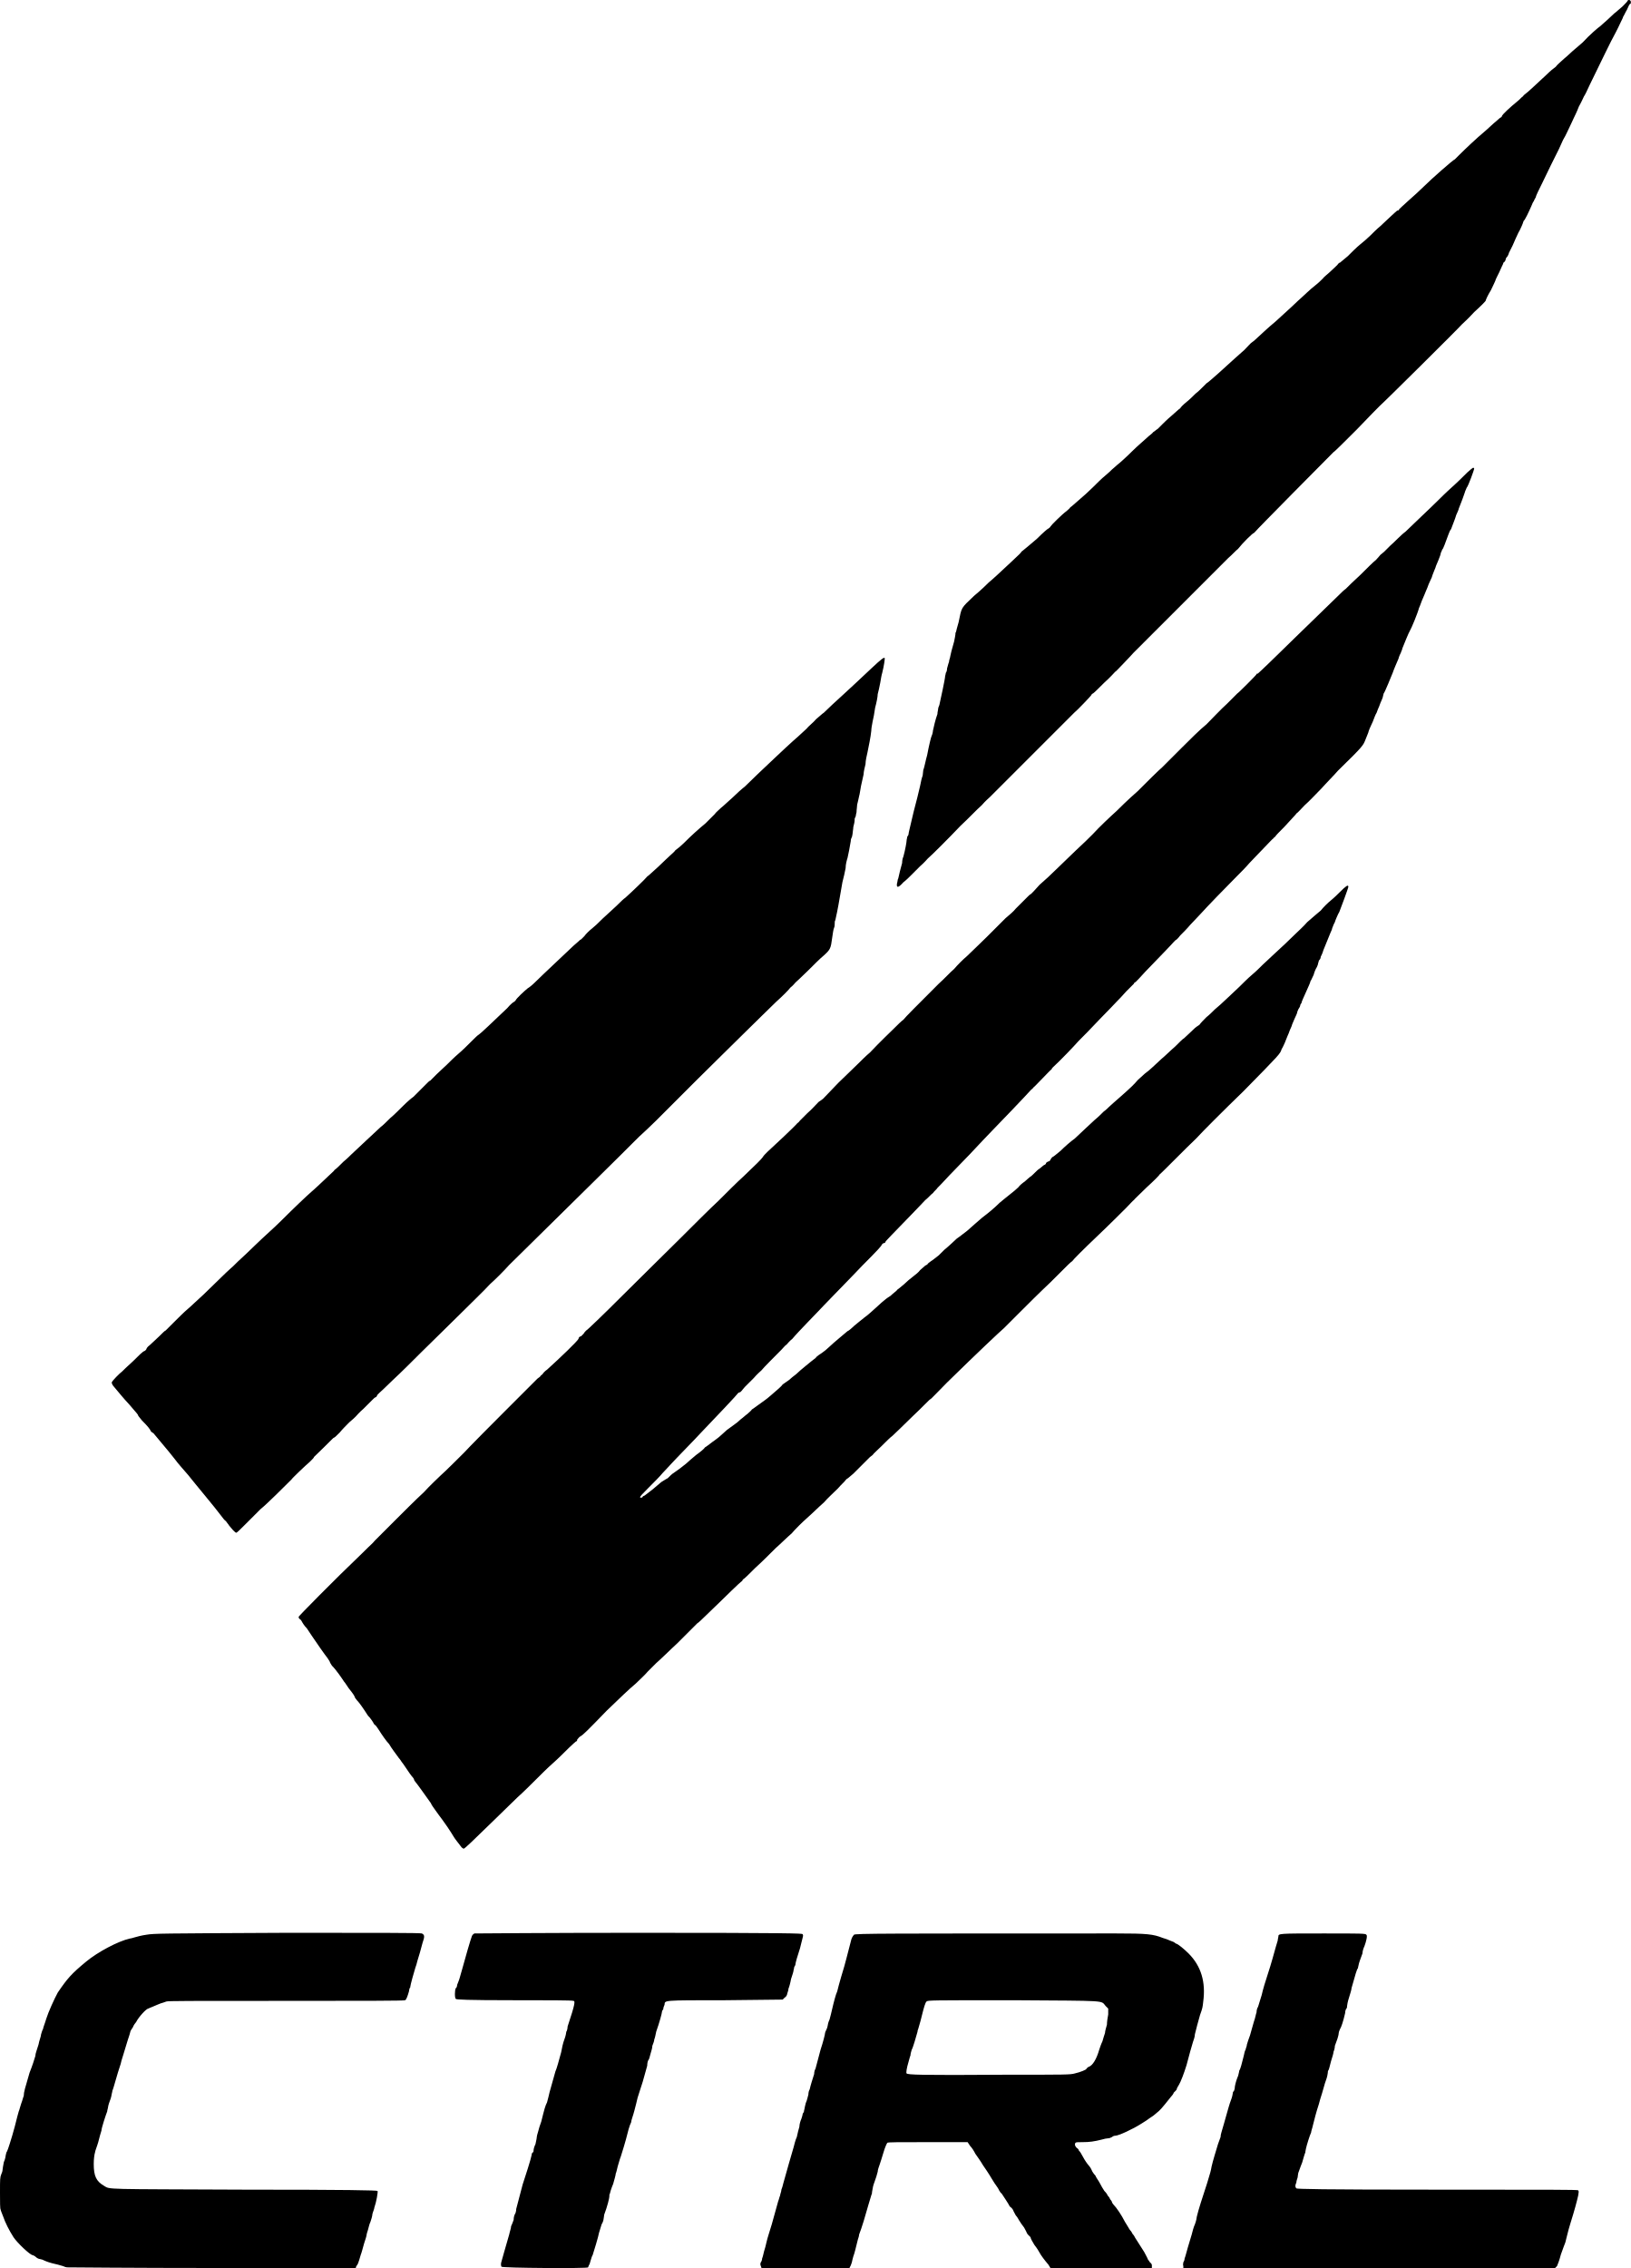
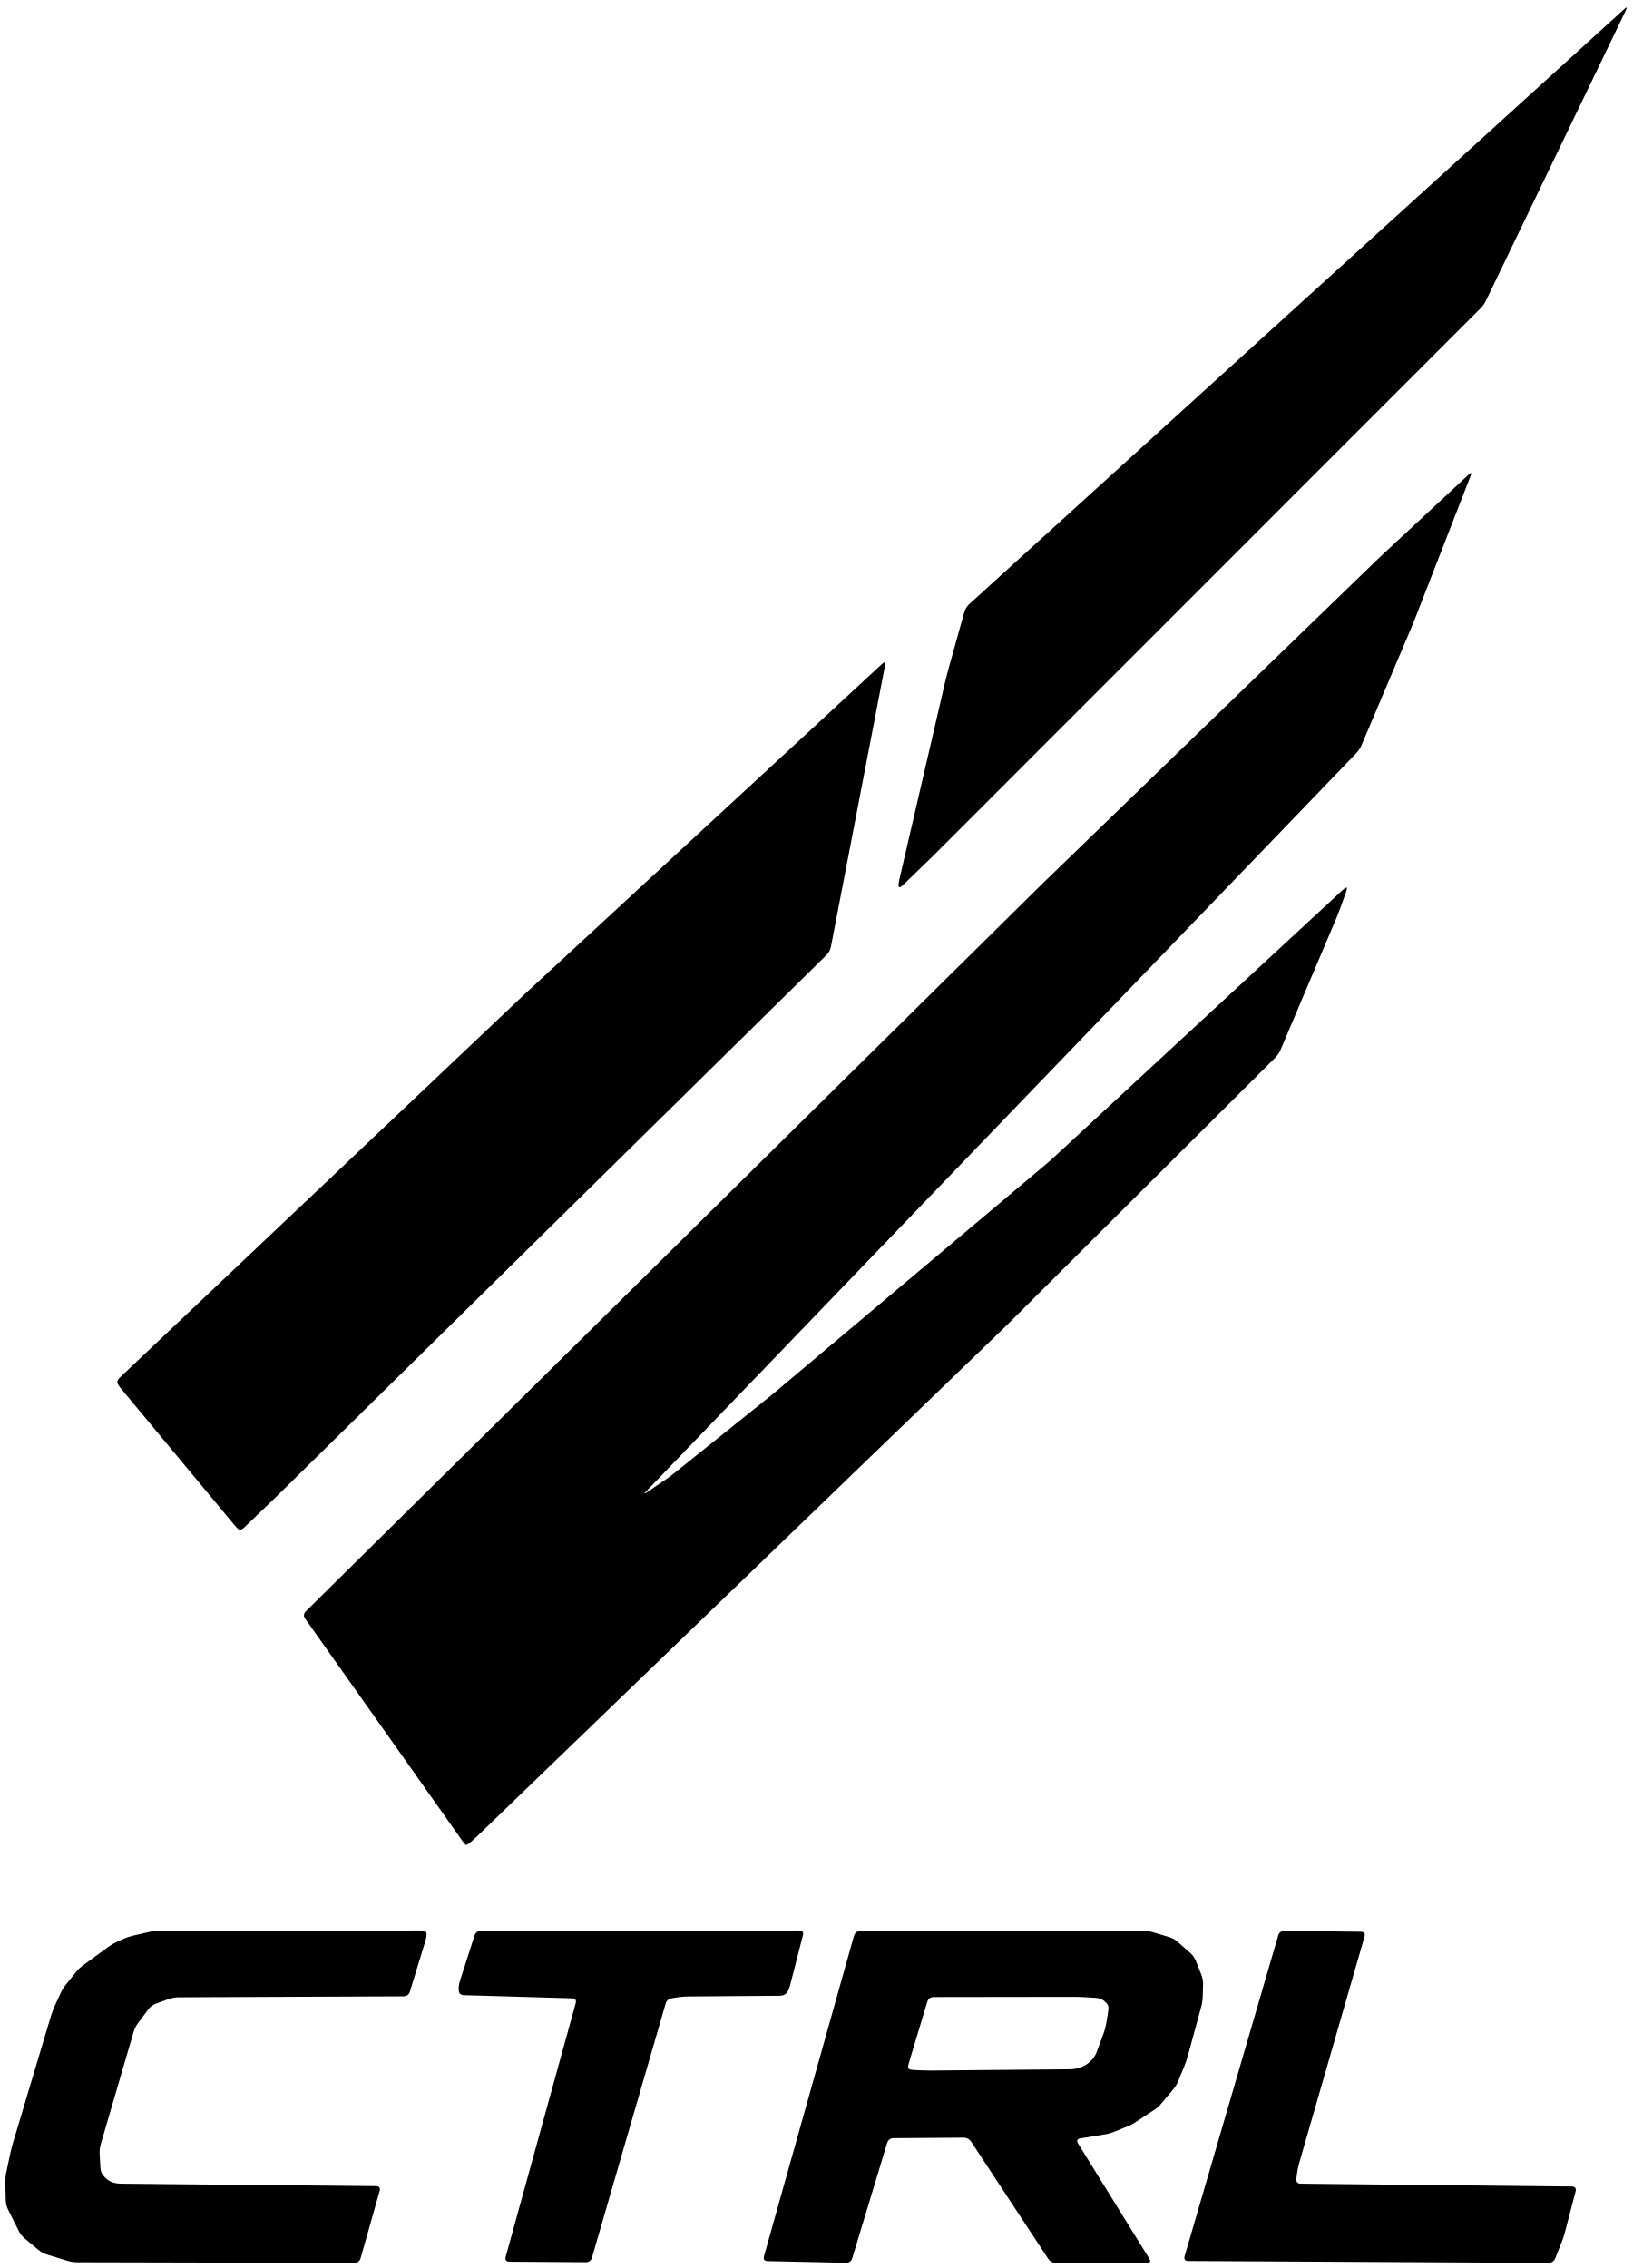
- <svg xmlns="http://www.w3.org/2000/svg" viewBox="0 0 2540 3532">
-   <path fill="currentColor" fill-rule="evenodd" d="M105 3531C103 3531 100 3530 98 3529C97 3529 92 3527 87 3526C78 3524 72 3522 66 3519C65 3519 63 3518 62 3518C61 3518 58 3517 56 3515C54 3513 51 3512 51 3512C47 3512 27 3493 21 3484C14 3473 8 3461 5 3452C3 3447 1 3442 1 3441C0 3440 0 3428 0 3415C0 3393 0 3391 2 3386C3 3384 4 3381 4 3379C4 3378 5 3372 6 3367C8 3363 9 3357 9 3356C9 3355 10 3353 10 3352C11 3351 13 3346 19 3326C21 3319 25 3305 27 3296C28 3293 29 3288 30 3286C30 3285 32 3280 33 3276C35 3271 36 3266 37 3264C37 3258 39 3252 46 3228C50 3218 54 3206 55 3202C55 3198 58 3191 60 3184C61 3178 64 3171 64 3168C65 3165 66 3161 67 3160C67 3158 70 3151 72 3144C75 3134 85 3112 90 3103C105 3081 111 3074 134 3055C152 3040 184 3023 202 3019C203 3019 207 3018 210 3017C213 3016 221 3014 228 3013C241 3011 245 3011 448 3010C583 3010 655 3010 657 3011C661 3013 662 3015 658 3026C655 3037 653 3045 650 3054C649 3058 648 3062 647 3064C645 3070 639 3092 639 3094C639 3095 639 3096 638 3096C638 3097 637 3099 637 3101C635 3108 633 3114 631 3115C630 3116 562 3116 446 3116C292 3116 262 3116 259 3117C257 3118 253 3119 250 3120C248 3121 242 3123 238 3125C235 3126 231 3128 231 3128C228 3128 216 3141 212 3149C211 3150 208 3154 207 3157C205 3160 203 3163 203 3164C203 3165 201 3171 199 3177C197 3183 194 3194 192 3200C190 3206 188 3213 188 3214C187 3218 186 3219 180 3240C178 3247 176 3254 175 3256C175 3258 174 3260 174 3261C174 3262 173 3267 171 3272C169 3277 168 3282 168 3283C168 3284 167 3286 167 3288C165 3293 158 3314 158 3318C157 3321 155 3328 153 3336C151 3343 148 3350 148 3352C147 3355 146 3362 146 3370C146 3389 150 3397 162 3404C172 3410 159 3409 382 3410C542 3410 587 3411 588 3412C589 3413 586 3430 583 3438C583 3440 581 3444 580 3448C580 3451 578 3457 577 3460C575 3464 574 3470 573 3473C572 3476 571 3479 571 3480C571 3482 569 3488 567 3494C565 3501 563 3509 562 3511C558 3525 557 3527 555 3529L554 3532L331 3532C209 3532 107 3531 105 3531ZM781 3530C780 3528 780 3525 781 3522C782 3519 787 3500 793 3480C794 3475 796 3470 796 3467C797 3465 799 3460 800 3457C800 3453 801 3450 802 3448C803 3447 804 3443 804 3440C806 3432 812 3410 814 3402C818 3390 827 3362 828 3356C828 3354 829 3352 830 3352C831 3351 831 3350 831 3349C831 3347 832 3343 834 3339C835 3334 836 3330 836 3328C836 3327 837 3323 838 3320C839 3316 841 3309 843 3304C848 3284 849 3280 852 3274C853 3270 855 3263 856 3258C858 3251 861 3240 865 3226C867 3222 871 3207 874 3196C875 3190 877 3181 879 3176C881 3171 882 3165 882 3164C883 3163 884 3159 884 3156C896 3120 896 3116 893 3116C892 3115 850 3115 801 3115C726 3115 711 3114 710 3113C708 3112 708 3099 710 3096C711 3096 712 3093 712 3091C713 3088 715 3084 716 3080C717 3077 719 3070 720 3066C724 3051 733 3020 735 3015C736 3013 737 3012 739 3011C740 3011 855 3010 995 3010C1234 3010 1248 3011 1250 3012C1251 3014 1251 3014 1250 3018C1249 3021 1248 3027 1246 3034C1244 3040 1242 3047 1241 3050C1240 3054 1239 3057 1239 3058C1239 3060 1238 3062 1237 3063C1237 3065 1236 3067 1236 3068C1236 3070 1234 3076 1232 3082C1231 3088 1229 3095 1228 3097C1228 3099 1227 3102 1226 3105C1226 3107 1224 3110 1222 3111L1219 3114L1129 3115C1030 3115 1036 3115 1035 3122C1034 3124 1033 3127 1033 3129C1032 3130 1031 3132 1031 3133C1031 3135 1027 3150 1022 3164C1021 3169 1020 3174 1019 3176C1019 3179 1017 3183 1016 3186C1016 3190 1014 3195 1013 3199C1012 3203 1011 3207 1010 3208C1009 3209 1008 3213 1008 3217C1007 3220 1004 3232 1001 3242C998 3252 994 3263 993 3267C992 3271 990 3280 988 3287C986 3295 983 3302 983 3305C982 3307 980 3312 979 3316C977 3324 974 3336 967 3358C965 3363 963 3371 962 3374C961 3378 960 3383 959 3385C959 3387 957 3394 955 3401C952 3408 950 3415 950 3416C949 3417 949 3419 949 3421C949 3423 946 3436 941 3449C941 3451 940 3455 940 3456C940 3457 939 3461 937 3464C936 3468 934 3473 933 3477C932 3483 925 3506 923 3512C922 3513 921 3517 920 3520C919 3524 918 3527 917 3528C917 3529 916 3530 916 3531C916 3533 781 3532 781 3530ZM1185 3529C1184 3527 1184 3525 1185 3523C1186 3522 1187 3519 1187 3517C1188 3515 1189 3510 1190 3506C1191 3503 1193 3496 1194 3491C1195 3486 1199 3474 1202 3464C1207 3446 1209 3439 1212 3428C1213 3426 1214 3421 1215 3419C1215 3417 1217 3413 1217 3410C1218 3408 1219 3404 1220 3400C1224 3386 1234 3350 1236 3344C1237 3340 1239 3332 1241 3328C1242 3323 1244 3315 1245 3312C1245 3308 1247 3302 1248 3300C1249 3297 1250 3294 1250 3293C1250 3292 1251 3290 1252 3289C1252 3287 1253 3285 1253 3284C1253 3283 1254 3279 1255 3275C1257 3271 1258 3265 1259 3262C1259 3259 1260 3255 1261 3254C1262 3249 1266 3236 1268 3230C1268 3227 1269 3223 1270 3222C1271 3219 1272 3214 1278 3192C1282 3180 1285 3168 1285 3166C1285 3165 1286 3163 1287 3161C1288 3159 1289 3156 1289 3155C1289 3154 1290 3149 1292 3145C1293 3141 1295 3134 1296 3129C1297 3124 1299 3117 1300 3113C1301 3109 1303 3103 1304 3101C1306 3092 1314 3065 1315 3062C1316 3058 1320 3044 1326 3020C1327 3017 1329 3014 1330 3013C1332 3011 1378 3011 1739 3011C1786 3011 1796 3012 1811 3018C1815 3019 1820 3021 1822 3022C1824 3023 1828 3024 1829 3025C1830 3026 1832 3027 1832 3027C1834 3027 1844 3035 1851 3042C1871 3062 1878 3087 1874 3117C1873 3126 1873 3127 1869 3138C1866 3148 1863 3160 1861 3168C1861 3172 1859 3177 1858 3180C1856 3186 1852 3201 1848 3216C1844 3229 1839 3242 1836 3247C1835 3248 1834 3251 1833 3252C1833 3254 1832 3255 1831 3256C1830 3257 1829 3258 1828 3259C1828 3260 1826 3263 1824 3265C1809 3284 1806 3287 1802 3290C1800 3292 1797 3294 1796 3295C1794 3296 1792 3298 1790 3299C1789 3300 1783 3304 1778 3307C1764 3316 1742 3326 1737 3326C1735 3326 1733 3327 1732 3328C1730 3329 1728 3330 1726 3330C1724 3330 1719 3331 1716 3332C1704 3335 1697 3336 1686 3336C1679 3336 1676 3336 1675 3337C1673 3340 1675 3343 1677 3345C1679 3346 1680 3348 1680 3348C1680 3349 1681 3350 1682 3351C1683 3352 1686 3358 1689 3363C1692 3368 1696 3373 1697 3374C1698 3375 1699 3377 1700 3379C1701 3382 1704 3386 1706 3388C1707 3391 1711 3396 1713 3400C1715 3404 1718 3409 1720 3412C1723 3415 1725 3418 1725 3419C1726 3420 1728 3422 1729 3425C1731 3427 1732 3429 1732 3430C1732 3430 1733 3432 1734 3433C1739 3438 1747 3450 1752 3460C1756 3466 1759 3472 1760 3473C1762 3475 1763 3477 1764 3479C1766 3481 1767 3483 1768 3485C1769 3487 1774 3494 1782 3507C1784 3511 1787 3516 1788 3519C1790 3521 1791 3524 1792 3524C1793 3525 1794 3526 1794 3528L1794 3532L1715 3532L1636 3532L1633 3527C1627 3520 1621 3512 1619 3508C1618 3506 1615 3501 1611 3496C1608 3491 1605 3486 1605 3484C1604 3483 1602 3481 1601 3480C1600 3479 1599 3477 1599 3477C1599 3476 1597 3473 1595 3469C1592 3465 1589 3461 1588 3459C1587 3458 1585 3453 1582 3450C1580 3446 1578 3443 1578 3442C1578 3442 1577 3440 1575 3438C1573 3437 1572 3435 1572 3435C1572 3434 1562 3419 1560 3416C1558 3415 1557 3412 1556 3411C1556 3410 1552 3404 1549 3400C1546 3395 1542 3389 1541 3387C1540 3385 1535 3378 1531 3372C1527 3365 1521 3357 1519 3354C1517 3350 1514 3345 1511 3342L1507 3336L1445 3336C1399 3336 1383 3336 1382 3337C1381 3338 1378 3345 1376 3352C1374 3359 1371 3368 1370 3371C1369 3374 1367 3379 1367 3382C1366 3386 1364 3393 1362 3398C1360 3403 1359 3408 1359 3409C1359 3410 1358 3413 1358 3416C1357 3418 1355 3426 1353 3432C1348 3450 1342 3470 1338 3480C1338 3482 1337 3485 1336 3488C1333 3500 1331 3509 1329 3514C1328 3518 1327 3521 1327 3522C1327 3523 1326 3525 1325 3528L1323 3532L1254 3532L1186 3532L1185 3529ZM1843 3529C1842 3527 1843 3525 1843 3523C1844 3522 1845 3519 1845 3517C1846 3515 1848 3507 1850 3500C1852 3493 1855 3483 1856 3480C1857 3476 1859 3468 1861 3464C1863 3459 1864 3453 1864 3452C1866 3443 1873 3421 1880 3400C1885 3384 1886 3380 1887 3374C1889 3365 1894 3349 1897 3339C1898 3336 1900 3331 1901 3328C1901 3324 1903 3319 1904 3315C1905 3311 1908 3302 1910 3294C1912 3287 1915 3276 1917 3271C1919 3266 1920 3261 1920 3260C1920 3258 1921 3257 1922 3256C1922 3255 1923 3254 1923 3252C1923 3249 1925 3241 1927 3236C1928 3234 1929 3231 1929 3230C1929 3229 1930 3227 1930 3225C1932 3222 1934 3214 1937 3202C1938 3197 1939 3193 1940 3192C1940 3190 1942 3187 1942 3184C1943 3180 1945 3175 1946 3172C1947 3170 1948 3165 1949 3162C1950 3159 1952 3152 1953 3148C1955 3143 1956 3136 1957 3134C1957 3131 1958 3127 1959 3126C1960 3124 1962 3116 1965 3107C1967 3098 1971 3085 1974 3076C1980 3058 1985 3039 1987 3032C1988 3029 1989 3025 1990 3022C1990 3020 1991 3017 1991 3016C1991 3011 1991 3011 2061 3011C2120 3011 2127 3011 2128 3013C2130 3014 2128 3023 2125 3031C2124 3033 2122 3038 2122 3042C2121 3045 2119 3050 2118 3053C2117 3056 2116 3059 2116 3060C2116 3061 2115 3063 2115 3065C2113 3067 2111 3075 2105 3096C2105 3098 2103 3105 2101 3111C2099 3117 2098 3123 2098 3124C2098 3125 2098 3127 2097 3128C2096 3129 2095 3132 2095 3135C2092 3148 2089 3157 2087 3160C2086 3162 2085 3165 2085 3166C2085 3168 2084 3172 2083 3175C2082 3178 2080 3183 2079 3186C2079 3189 2078 3193 2077 3195C2077 3197 2075 3204 2073 3210C2071 3217 2070 3223 2069 3224C2068 3225 2068 3227 2068 3228C2068 3229 2067 3235 2065 3240C2063 3245 2061 3254 2059 3260C2057 3266 2055 3273 2054 3277C2050 3289 2047 3301 2045 3309C2044 3314 2042 3319 2042 3321C2040 3325 2035 3341 2034 3346C2034 3347 2033 3350 2033 3352C2032 3354 2030 3361 2028 3368C2025 3375 2023 3382 2022 3384C2022 3385 2021 3389 2021 3391C2020 3394 2019 3397 2019 3399C2017 3403 2017 3406 2019 3408C2020 3409 2055 3410 2238 3410C2417 3410 2456 3410 2458 3411C2459 3413 2459 3413 2458 3419C2456 3428 2452 3443 2446 3462C2444 3468 2442 3476 2441 3480C2440 3483 2439 3489 2438 3492C2437 3494 2434 3503 2431 3511C2429 3519 2426 3527 2425 3529L2422 3532L2133 3532L1843 3532L1843 3529ZM1674 3229C1683 3227 1692 3223 1692 3222C1692 3221 1694 3220 1695 3219C1702 3217 1708 3206 1712 3192C1713 3189 1715 3183 1717 3179C1718 3175 1720 3169 1721 3166C1721 3163 1723 3157 1724 3153C1724 3149 1725 3142 1726 3137L1726 3128L1722 3124C1714 3115 1728 3116 1578 3115C1450 3115 1445 3115 1443 3117C1441 3119 1439 3126 1436 3138C1433 3151 1430 3159 1430 3160C1430 3160 1429 3162 1429 3164C1427 3171 1422 3189 1420 3192C1419 3195 1418 3199 1418 3201C1417 3203 1416 3208 1415 3211C1412 3221 1411 3228 1412 3229C1414 3231 1431 3232 1566 3231C1661 3231 1667 3231 1674 3229ZM719 2877C716 2873 708 2863 707 2861C705 2858 702 2852 689 2834C685 2829 681 2823 678 2819C676 2816 672 2811 671 2808C666 2801 649 2777 647 2775C646 2774 645 2772 645 2772C645 2771 644 2769 643 2768C641 2766 638 2762 628 2747C627 2746 625 2743 623 2740C621 2738 618 2733 614 2728C611 2724 607 2718 606 2716C602 2712 595 2702 590 2694C588 2691 586 2688 585 2687C583 2686 582 2684 582 2684C582 2683 575 2673 574 2673C574 2673 571 2669 568 2664C560 2652 557 2649 556 2648C555 2647 554 2645 553 2644C552 2641 551 2639 543 2629C540 2625 538 2621 536 2619C532 2613 524 2601 517 2594C515 2591 514 2589 514 2589C514 2588 512 2585 510 2582C506 2577 494 2560 486 2548C485 2546 481 2541 478 2536C474 2532 471 2527 470 2525C469 2523 467 2521 466 2521C466 2520 465 2519 465 2518C465 2517 519 2462 565 2418C580 2403 579 2405 584 2399C589 2394 587 2396 614 2369C628 2355 648 2335 660 2324C670 2313 682 2302 686 2298C692 2293 720 2265 723 2262C725 2260 726 2258 786 2198C813 2171 836 2148 837 2147C838 2146 840 2145 841 2144C842 2142 844 2141 845 2140C846 2138 849 2135 852 2133C873 2114 899 2089 901 2085C901 2083 903 2081 905 2081C906 2080 908 2078 909 2077C910 2075 912 2073 913 2072C914 2072 939 2048 969 2018C999 1988 1040 1948 1060 1928C1080 1908 1106 1882 1119 1870C1131 1858 1149 1840 1158 1832C1177 1814 1186 1805 1188 1802C1189 1800 1192 1797 1195 1794C1205 1785 1238 1754 1242 1749C1244 1748 1245 1746 1246 1745C1247 1744 1252 1739 1257 1734C1267 1725 1267 1724 1275 1716C1278 1714 1281 1712 1282 1711C1285 1708 1305 1687 1306 1686C1310 1682 1330 1663 1337 1656C1341 1652 1349 1644 1355 1639C1373 1620 1385 1609 1394 1600C1398 1596 1404 1590 1407 1588C1411 1583 1424 1570 1462 1532C1470 1525 1480 1514 1486 1509C1491 1503 1500 1494 1506 1489C1512 1483 1526 1470 1537 1459C1548 1448 1561 1435 1566 1430C1572 1425 1579 1419 1582 1415C1590 1407 1598 1399 1601 1396C1602 1395 1604 1393 1606 1392C1607 1391 1613 1385 1619 1378C1626 1372 1638 1361 1647 1352C1655 1344 1669 1331 1676 1324C1687 1314 1696 1305 1702 1299C1712 1288 1729 1272 1739 1263C1742 1260 1756 1246 1772 1232C1787 1217 1804 1200 1810 1195C1815 1190 1829 1176 1841 1164C1852 1153 1869 1136 1879 1128C1888 1119 1902 1104 1911 1096C1920 1087 1927 1080 1927 1080C1928 1080 1957 1051 1957 1050C1957 1049 1958 1049 1959 1049C1960 1048 1968 1041 1976 1033C1985 1024 2003 1007 2016 994C2055 956 2082 930 2086 926C2089 923 2093 919 2096 917C2099 914 2109 904 2119 895C2129 885 2139 875 2143 872C2146 869 2149 865 2150 864C2151 863 2154 861 2156 859C2158 857 2162 853 2165 850C2172 844 2182 833 2189 828C2197 820 2229 790 2239 780C2243 776 2252 767 2261 759C2270 751 2280 741 2285 736C2294 728 2295 727 2296 730C2296 731 2287 757 2284 760C2284 761 2282 764 2281 768C2277 780 2273 789 2272 792C2272 793 2270 798 2268 802C2266 809 2264 813 2260 824C2258 826 2257 830 2256 832C2251 845 2248 855 2246 856C2246 857 2245 859 2244 861C2244 863 2242 868 2240 873C2238 878 2236 882 2236 883C2236 883 2235 886 2234 888C2233 891 2231 895 2230 899C2228 903 2226 908 2225 910C2224 913 2222 918 2221 920C2220 922 2218 928 2216 932C2214 936 2212 943 2210 947C2208 955 2198 979 2196 982C2194 985 2186 1005 2184 1010C2184 1012 2182 1015 2182 1016C2181 1018 2179 1022 2178 1026C2175 1033 2171 1042 2169 1048C2168 1050 2165 1058 2162 1065C2159 1072 2156 1079 2155 1080C2155 1081 2154 1083 2154 1084C2154 1085 2153 1088 2152 1090C2151 1092 2149 1097 2148 1100C2147 1102 2145 1107 2144 1110C2142 1113 2140 1119 2138 1124C2136 1128 2134 1133 2133 1135C2132 1138 2131 1140 2131 1141C2131 1141 2129 1146 2127 1151C2123 1161 2124 1161 2084 1200C2078 1207 2066 1219 2058 1228C2050 1236 2039 1248 2032 1254C2026 1260 2021 1266 2020 1266C2016 1271 2009 1278 2000 1288C1993 1295 1987 1301 1986 1303C1985 1304 1983 1305 1983 1306C1982 1306 1976 1313 1969 1320C1962 1327 1952 1338 1946 1344C1941 1350 1931 1360 1925 1366C1910 1381 1879 1413 1871 1422C1867 1426 1860 1434 1854 1440C1849 1446 1842 1453 1838 1457C1835 1461 1832 1464 1831 1464C1830 1465 1829 1466 1828 1467C1827 1468 1820 1476 1812 1484C1804 1492 1792 1505 1784 1513C1777 1521 1770 1528 1769 1529C1767 1530 1766 1531 1766 1532C1765 1533 1760 1538 1754 1544C1748 1551 1742 1557 1740 1559C1738 1561 1726 1574 1713 1587C1700 1601 1685 1616 1680 1621C1673 1629 1651 1652 1640 1662C1639 1663 1638 1664 1638 1665C1636 1666 1611 1693 1609 1694C1609 1695 1607 1696 1606 1697C1599 1705 1553 1753 1546 1760C1538 1768 1528 1779 1510 1798C1502 1806 1488 1821 1479 1830C1470 1840 1461 1849 1460 1850C1459 1852 1455 1855 1453 1858C1450 1860 1445 1866 1441 1869C1437 1873 1428 1883 1419 1892C1390 1922 1379 1933 1379 1934C1379 1935 1378 1936 1376 1936C1374 1937 1373 1939 1373 1939C1373 1940 1368 1946 1342 1972C1338 1976 1327 1988 1316 1999C1306 2009 1292 2024 1284 2032C1271 2046 1244 2073 1234 2085C1230 2088 1226 2093 1225 2094C1223 2095 1220 2099 1217 2102C1211 2108 1188 2131 1186 2134C1185 2135 1179 2140 1174 2146C1168 2152 1162 2158 1160 2160C1158 2162 1156 2165 1155 2166C1154 2167 1153 2168 1153 2168C1152 2168 1151 2169 1150 2169C1149 2171 1115 2207 1090 2233C1088 2235 1079 2245 1069 2255C1059 2265 1049 2276 1046 2279C1043 2282 1037 2289 1032 2294C1028 2299 1018 2309 1010 2317C1001 2326 996 2331 997 2332C998 2333 1001 2332 1001 2331C1001 2330 1002 2330 1004 2329C1005 2328 1011 2324 1017 2319C1023 2314 1029 2309 1030 2308C1032 2307 1036 2304 1040 2302C1043 2299 1047 2295 1049 2294C1055 2290 1063 2284 1069 2279C1071 2277 1078 2271 1084 2266C1091 2261 1097 2256 1098 2254C1100 2253 1105 2249 1109 2246C1113 2243 1119 2239 1122 2236C1124 2234 1129 2230 1132 2227C1135 2225 1140 2221 1143 2219C1146 2217 1151 2213 1154 2210C1157 2208 1161 2204 1164 2202C1167 2199 1170 2197 1171 2195C1173 2194 1182 2187 1192 2180C1195 2178 1203 2171 1211 2164C1213 2162 1217 2159 1219 2156C1222 2154 1226 2151 1229 2149C1231 2147 1236 2143 1240 2140C1243 2137 1250 2131 1255 2127C1260 2123 1267 2117 1270 2115C1272 2112 1277 2109 1280 2107C1283 2105 1288 2101 1291 2098C1297 2092 1319 2074 1320 2073C1321 2073 1326 2069 1330 2065C1335 2061 1342 2055 1346 2052C1353 2047 1358 2042 1367 2034C1371 2030 1375 2027 1376 2026C1377 2025 1382 2021 1387 2018C1391 2014 1397 2010 1398 2008C1400 2007 1404 2003 1408 2000C1412 1996 1418 1991 1422 1988C1426 1985 1431 1981 1433 1978C1435 1976 1439 1973 1441 1971C1443 1970 1445 1969 1445 1968C1445 1968 1447 1966 1450 1964C1452 1963 1458 1958 1462 1955C1471 1946 1472 1945 1477 1941C1479 1939 1485 1934 1490 1929C1496 1925 1503 1919 1506 1917C1514 1910 1524 1901 1530 1896C1538 1890 1548 1882 1557 1873C1562 1869 1569 1863 1573 1860C1577 1857 1583 1852 1586 1849C1588 1846 1593 1842 1596 1840C1599 1837 1603 1834 1604 1833C1606 1832 1609 1829 1612 1826C1614 1824 1617 1821 1619 1820C1620 1819 1623 1817 1625 1815C1627 1814 1629 1813 1629 1812C1629 1811 1630 1810 1632 1809C1634 1809 1636 1807 1636 1806C1637 1804 1638 1803 1639 1802C1640 1802 1646 1797 1652 1792C1658 1786 1667 1778 1674 1773C1688 1760 1694 1754 1705 1744C1710 1740 1716 1734 1719 1731C1722 1729 1726 1725 1727 1724C1729 1722 1737 1715 1745 1708C1762 1693 1766 1689 1772 1682C1775 1679 1780 1675 1783 1672C1787 1669 1792 1665 1795 1662C1798 1659 1805 1653 1809 1649C1814 1645 1823 1636 1830 1630C1837 1623 1843 1617 1844 1617C1846 1615 1856 1606 1861 1601C1862 1600 1865 1598 1868 1596C1870 1593 1875 1588 1879 1584C1883 1581 1889 1575 1892 1572C1902 1564 1919 1547 1930 1537C1935 1532 1944 1523 1950 1518C1956 1513 1963 1506 1967 1502C1970 1499 1977 1493 1982 1488C1993 1478 2009 1463 2018 1454C2022 1450 2030 1443 2036 1436C2043 1430 2052 1422 2057 1418C2061 1413 2068 1406 2073 1402C2078 1398 2084 1392 2087 1389C2096 1380 2100 1377 2100 1381C2100 1383 2088 1415 2086 1420C2084 1423 2079 1435 2079 1436C2079 1436 2078 1438 2077 1440C2076 1443 2075 1445 2075 1445C2075 1446 2074 1449 2072 1453C2069 1460 2066 1468 2061 1480C2060 1484 2058 1488 2057 1490C2057 1493 2055 1495 2054 1496C2054 1498 2053 1499 2053 1500C2053 1501 2052 1504 2051 1506C2049 1509 2047 1514 2046 1518C2044 1522 2042 1527 2041 1528C2041 1530 2037 1538 2034 1545C2031 1552 2027 1560 2027 1562C2026 1563 2025 1565 2025 1566C2025 1567 2024 1569 2022 1572C2021 1574 2020 1577 2020 1578C2020 1578 2018 1583 2016 1587C2014 1592 2012 1596 2012 1597C2012 1597 2011 1600 2009 1604C2008 1607 2006 1612 2005 1614C2004 1617 2002 1621 2001 1624C2000 1626 1998 1631 1996 1634C1994 1641 1993 1642 1937 1699C1905 1730 1872 1763 1863 1773C1848 1787 1809 1827 1806 1829C1806 1830 1797 1839 1786 1849C1775 1860 1766 1868 1766 1869C1765 1869 1760 1875 1754 1881C1748 1887 1727 1908 1708 1926C1688 1945 1671 1962 1670 1964C1666 1967 1668 1965 1636 1997C1620 2012 1599 2033 1589 2043C1579 2053 1567 2065 1564 2068C1557 2074 1523 2106 1475 2153C1461 2167 1450 2179 1449 2179C1448 2179 1436 2192 1421 2206C1406 2221 1392 2234 1390 2236C1387 2238 1380 2245 1373 2252C1367 2258 1360 2264 1359 2266C1358 2267 1356 2268 1355 2269C1353 2271 1340 2284 1329 2295C1324 2299 1320 2303 1319 2303C1319 2303 1318 2304 1317 2305C1316 2307 1310 2312 1305 2318C1299 2324 1289 2333 1283 2340C1276 2346 1265 2357 1257 2364C1249 2371 1238 2382 1233 2388C1227 2393 1216 2404 1208 2411C1200 2419 1186 2433 1176 2442C1167 2451 1159 2459 1158 2459C1157 2460 1156 2461 1156 2462C1156 2462 1153 2464 1150 2467C1148 2469 1134 2482 1121 2495C1087 2528 1089 2526 1086 2528C1085 2529 1079 2535 1073 2541C1067 2547 1059 2555 1055 2559C1052 2562 1043 2570 1036 2577C1030 2583 1023 2589 1022 2590C1020 2592 1015 2597 1009 2603C1004 2609 995 2617 990 2622C978 2632 967 2643 945 2664C916 2694 908 2702 904 2704C902 2705 900 2708 899 2709C899 2711 898 2712 897 2712C897 2712 891 2717 886 2722C880 2728 869 2739 861 2746C853 2753 841 2765 834 2772C828 2778 815 2791 806 2799C797 2808 780 2824 769 2835C736 2867 724 2879 722 2879C722 2879 720 2878 719 2877ZM363 2383C361 2381 359 2378 357 2376C356 2374 353 2371 352 2369C350 2368 347 2364 344 2360C336 2349 304 2311 293 2297C287 2290 277 2279 272 2272C262 2259 242 2236 239 2232C237 2231 236 2230 235 2229C234 2226 230 2221 221 2212C218 2208 215 2205 215 2204C215 2203 214 2202 202 2188C190 2175 188 2172 177 2159C175 2157 174 2154 174 2153C174 2151 187 2138 190 2136C191 2135 198 2128 207 2120C215 2112 223 2104 225 2104C227 2103 228 2101 228 2101C228 2100 230 2097 233 2095C236 2092 243 2086 248 2081C253 2076 257 2072 258 2072C258 2072 264 2066 270 2060C277 2053 287 2043 293 2038C299 2033 309 2023 317 2016C329 2004 339 1995 352 1982C356 1978 361 1974 363 1972C366 1969 374 1961 383 1953C391 1945 402 1935 407 1930C412 1925 426 1913 438 1901C456 1883 478 1862 485 1856C486 1855 491 1851 495 1847C499 1843 507 1836 512 1831C516 1827 521 1823 521 1822C524 1820 528 1816 535 1809C540 1805 545 1800 547 1798C561 1785 582 1765 593 1755C596 1753 603 1746 608 1741C613 1737 622 1728 628 1722C634 1716 641 1710 644 1708C649 1703 663 1689 666 1686C667 1685 669 1683 670 1683C671 1682 676 1677 680 1673C685 1668 692 1662 696 1658C700 1654 707 1647 714 1641C720 1636 729 1627 734 1622C739 1617 744 1612 746 1611C748 1610 768 1591 790 1570C795 1564 800 1560 801 1560C801 1560 802 1559 803 1558C804 1555 817 1543 822 1539C824 1538 829 1534 833 1530C845 1518 888 1478 893 1473C895 1471 899 1468 901 1466C902 1465 904 1463 905 1463C905 1463 908 1460 910 1458C912 1455 918 1449 922 1446C927 1442 931 1438 932 1437C934 1435 941 1428 949 1421C957 1414 965 1406 966 1405C967 1404 971 1400 974 1398C983 1390 1006 1368 1008 1365C1010 1364 1017 1357 1025 1350C1033 1342 1041 1335 1044 1332C1046 1330 1050 1327 1052 1324C1055 1322 1061 1317 1065 1313C1077 1301 1087 1292 1099 1282C1104 1277 1111 1270 1113 1268C1115 1265 1120 1261 1123 1258C1127 1255 1134 1248 1141 1242C1147 1236 1156 1228 1160 1225C1165 1220 1194 1192 1206 1181C1211 1176 1237 1152 1243 1147C1246 1144 1252 1139 1256 1135C1259 1131 1267 1125 1271 1120C1276 1116 1281 1111 1283 1110C1288 1105 1304 1090 1313 1082C1325 1071 1339 1058 1357 1041C1373 1026 1377 1023 1378 1025C1378 1027 1377 1036 1374 1048C1373 1051 1372 1057 1371 1063C1370 1069 1368 1077 1367 1081C1367 1085 1365 1095 1363 1102C1362 1110 1360 1120 1359 1124C1358 1129 1357 1135 1357 1138C1356 1148 1353 1162 1351 1172C1350 1176 1348 1185 1348 1190C1347 1194 1345 1202 1345 1206C1344 1211 1342 1219 1341 1224C1340 1229 1339 1237 1338 1240C1337 1244 1336 1250 1335 1253C1335 1256 1334 1261 1334 1265C1333 1268 1333 1272 1332 1273C1331 1274 1331 1276 1331 1278C1331 1280 1330 1284 1329 1288C1329 1291 1328 1295 1328 1297C1328 1299 1327 1302 1327 1303C1326 1305 1325 1307 1325 1310C1324 1317 1321 1332 1320 1336C1319 1339 1317 1346 1317 1352C1316 1357 1314 1367 1312 1374C1311 1380 1309 1391 1308 1397C1305 1415 1302 1429 1301 1433C1300 1434 1300 1437 1300 1439C1300 1440 1300 1443 1299 1445C1298 1447 1297 1454 1296 1461C1294 1477 1293 1479 1283 1488C1278 1492 1267 1503 1258 1512C1249 1521 1240 1529 1239 1530C1238 1531 1235 1535 1231 1538C1228 1542 1218 1552 1209 1560C1200 1569 1178 1590 1161 1607C1144 1624 1109 1658 1085 1682C1060 1707 1032 1735 1022 1745C1012 1755 1002 1764 1001 1765C995 1770 989 1777 929 1836C839 1925 810 1953 793 1970C785 1979 772 1992 763 2000C755 2009 733 2030 715 2048C696 2067 670 2092 657 2105C644 2118 624 2138 612 2149C601 2160 591 2169 591 2169C591 2169 589 2171 588 2172C587 2174 586 2176 585 2176C584 2176 582 2178 580 2180C578 2182 572 2188 566 2194C560 2199 555 2205 554 2206C553 2207 549 2211 544 2215C540 2219 533 2226 529 2231C525 2235 521 2239 520 2239C519 2239 514 2245 489 2269C489 2270 487 2272 486 2273C485 2274 483 2276 482 2277C477 2281 454 2303 454 2304C444 2314 415 2343 406 2350C400 2356 390 2366 382 2374C375 2381 369 2387 368 2387C367 2387 365 2385 363 2383ZM1397 1376C1398 1373 1398 1369 1399 1368C1400 1363 1403 1351 1405 1344C1405 1340 1406 1336 1407 1334C1410 1323 1412 1311 1412 1309C1412 1307 1413 1305 1413 1303C1414 1302 1415 1300 1415 1299C1415 1297 1417 1290 1423 1264C1428 1245 1430 1237 1433 1224C1434 1218 1436 1210 1437 1208C1437 1206 1438 1201 1438 1199C1439 1197 1440 1192 1441 1188C1442 1184 1443 1179 1444 1176C1447 1160 1450 1148 1451 1146C1452 1144 1453 1140 1453 1138C1454 1133 1457 1120 1460 1112C1460 1109 1461 1106 1461 1105C1461 1103 1462 1100 1463 1098C1465 1089 1472 1057 1472 1053C1472 1052 1473 1050 1473 1048C1474 1047 1475 1044 1475 1041C1476 1038 1477 1033 1478 1031C1478 1028 1480 1024 1480 1022C1481 1017 1482 1013 1486 999C1487 994 1488 989 1488 988C1488 987 1488 985 1489 984C1489 983 1491 976 1493 969C1498 945 1496 948 1517 928C1528 919 1538 909 1540 907C1545 903 1557 892 1574 876C1590 861 1589 862 1591 859C1592 858 1594 857 1596 855C1597 854 1606 847 1615 839C1624 830 1632 823 1633 823C1634 822 1636 821 1636 820C1637 818 1654 801 1661 796C1663 794 1666 792 1667 790C1669 789 1674 784 1680 779C1686 774 1696 765 1702 759C1708 753 1716 745 1721 741C1726 737 1731 732 1732 731C1733 730 1737 727 1740 724C1744 721 1754 712 1763 703C1772 694 1783 685 1786 682C1790 678 1795 675 1796 673C1798 672 1801 669 1803 668C1805 666 1808 663 1810 661C1812 659 1818 653 1824 648C1831 642 1836 637 1838 636C1839 634 1843 630 1848 626C1853 622 1859 616 1862 613C1866 610 1870 606 1873 603C1875 601 1878 598 1879 597C1881 596 1889 589 1898 581C1923 558 1928 554 1938 545C1943 540 1948 534 1950 533C1953 531 1955 529 1968 517C1971 514 1976 510 1978 508C1984 503 1991 497 1995 493C2005 484 2018 472 2022 468C2029 462 2041 450 2049 444C2053 441 2058 436 2060 434C2062 431 2069 426 2074 421C2079 416 2084 412 2084 411C2085 410 2086 409 2087 409C2087 409 2093 404 2099 399C2105 393 2113 385 2118 381C2123 377 2130 371 2134 367C2138 363 2145 356 2150 352C2154 348 2162 341 2166 337C2170 333 2175 329 2176 328C2178 328 2179 327 2179 326C2179 326 2185 320 2193 313C2201 306 2212 296 2218 290C2229 279 2263 249 2266 248C2267 247 2270 244 2272 242C2283 231 2300 215 2312 205C2318 200 2326 192 2330 189C2333 186 2337 183 2337 183C2338 183 2339 182 2339 181C2340 178 2352 167 2363 158C2367 155 2370 151 2372 150C2373 148 2375 147 2376 146C2378 145 2395 129 2409 116C2414 111 2420 106 2423 104C2425 101 2430 97 2432 95C2435 92 2439 89 2440 88C2442 86 2453 76 2465 66C2476 54 2489 43 2492 41C2499 35 2509 26 2514 21C2517 19 2522 14 2527 10C2531 6 2535 2 2535 1C2536 -1 2540 -0 2540 3C2540 5 2540 6 2539 6C2538 6 2536 10 2534 15C2531 20 2529 25 2528 26C2528 27 2526 31 2524 35C2519 46 2514 55 2513 57C2512 58 2492 99 2476 132C2472 141 2468 149 2467 150C2466 152 2463 159 2459 166C2456 174 2452 182 2451 184C2450 186 2447 193 2444 199C2441 205 2438 212 2436 215C2434 218 2431 226 2428 232C2419 250 2412 264 2402 285C2397 295 2392 305 2392 307C2391 309 2389 312 2389 313C2388 314 2386 318 2385 321C2381 330 2375 343 2373 344C2373 345 2372 346 2372 347C2372 347 2371 350 2370 352C2369 354 2367 359 2365 362C2363 366 2359 375 2356 382C2353 388 2350 394 2350 394C2350 395 2349 397 2348 399C2346 401 2345 403 2345 404C2345 405 2344 407 2343 408C2342 408 2341 410 2341 411C2341 411 2338 417 2335 424C2332 430 2329 436 2329 437C2329 437 2326 444 2322 452C2317 460 2314 467 2314 468C2314 469 2306 477 2296 486C2287 496 2278 504 2277 505C2272 511 2154 628 2149 632C2148 633 2132 649 2113 669C2094 688 2078 704 2077 704C2068 713 1955 827 1955 828C1955 828 1954 829 1953 830C1951 830 1935 846 1928 855C1925 857 1919 864 1913 869C1895 887 1828 954 1813 969C1805 977 1798 984 1797 985C1796 986 1789 993 1781 1001C1773 1009 1766 1016 1765 1017C1764 1018 1758 1025 1751 1032C1744 1039 1738 1046 1737 1046C1736 1047 1729 1055 1720 1063C1711 1072 1703 1080 1702 1080C1701 1081 1700 1081 1700 1082C1700 1083 1677 1107 1673 1110C1672 1111 1544 1239 1542 1241C1541 1242 1535 1247 1529 1254C1522 1260 1508 1275 1496 1286C1478 1305 1451 1332 1445 1337C1444 1338 1439 1344 1433 1349C1427 1355 1421 1361 1418 1364C1416 1366 1411 1371 1407 1374C1399 1383 1396 1383 1397 1376Z" />
+ <svg xmlns="http://www.w3.org/2000/svg" viewBox="0 0 2554 3548">
+   <path fill="currentColor" fill-rule="evenodd" d="M121.0 3539.0Q113.0 3539.0 105.4 3536.7L73.9 3527.0Q66.2 3524.7 60.1 3519.6L39.2 3502.3Q33.0 3497.2 29.4 3490.1L12.8 3457.0Q9.2 3449.8 9.0 3441.8L8.3 3414.8Q8.1 3406.8 9.7 3399.0L16.3 3367.8Q18.0 3360.0 20.3 3352.3L79.7 3153.8Q82.0 3146.1 85.3 3138.8L94.7 3118.3Q98.0 3111.0 103.0 3104.8L118.7 3085.2Q123.7 3079.0 130.2 3074.3L169.5 3045.6Q176.0 3040.9 183.3 3037.6L192.7 3033.3Q200.0 3030.0 207.8 3028.2L234.9 3022.0Q242.7 3020.2 250.7 3020.2L658.7 3020.0Q666.7 3020.0 667.2 3024.6L667.2 3024.6Q667.6 3029.2 665.3 3036.9L641.3 3115.3Q639.0 3123.0 631.0 3123.0L279.2 3124.5Q271.2 3124.6 263.7 3127.3L244.4 3134.3Q236.8 3137.0 232.0 3143.4L215.9 3164.9Q211.2 3171.3 208.9 3179.0L157.7 3354.1Q155.5 3361.8 155.9 3369.8L157.1 3391.5Q157.5 3399.5 163.2 3405.2L164.3 3406.3Q170.0 3412.0 176.0 3414.0L176.0 3414.0Q181.9 3416.0 189.9 3416.1L588.0 3419.9Q596.0 3420.0 593.8 3427.7L564.2 3532.3Q562.0 3540.0 554.0 3540.0ZM797.0 3538.1Q789.0 3538.0 791.1 3530.3L900.5 3134.1Q902.7 3126.4 894.7 3126.1L726.0 3121.2Q718.0 3121.0 717.6 3113.6L717.6 3113.6Q717.2 3106.2 719.6 3098.6L742.2 3028.2Q744.6 3020.6 752.6 3020.6L1250.0 3020.0Q1258.0 3020.0 1256.0 3027.7L1235.8 3106.3Q1233.8 3114.1 1230.4 3118.0L1230.4 3118.0Q1227.0 3122.0 1219.0 3122.1L1076.9 3123.2Q1068.9 3123.3 1060.9 3124.4L1051.3 3125.9Q1043.4 3127.1 1041.2 3134.7L926.2 3531.3Q924.0 3539.0 916.0 3538.9ZM1201.0 3537.2Q1193.0 3537.0 1195.2 3529.3L1335.8 3028.7Q1338.0 3021.0 1346.0 3021.0L1787.0 3020.3Q1795.0 3020.2 1802.7 3022.5L1828.6 3030.2Q1836.3 3032.5 1842.3 3037.8L1861.9 3055.1Q1867.9 3060.4 1870.9 3067.9L1879.3 3089.2Q1882.3 3096.7 1882.0 3104.7L1881.4 3124.0Q1881.1 3132.0 1879.0 3139.7L1858.1 3216.3Q1856.0 3224.0 1853.0 3231.4L1843.4 3255.0Q1840.4 3262.4 1835.3 3268.5L1817.1 3290.3Q1812.0 3296.4 1805.3 3300.8L1776.9 3319.5Q1770.3 3323.9 1762.8 3326.9L1743.4 3334.7Q1736.0 3337.7 1728.1 3339.0L1690.2 3345.2Q1682.3 3346.5 1686.5 3353.3L1797.8 3533.2Q1802.0 3540.0 1794.0 3540.0L1652.0 3540.0Q1644.0 3540.0 1639.6 3533.3L1519.4 3350.7Q1515.0 3344.0 1507.0 3344.1L1398.0 3344.9Q1390.0 3345.0 1387.7 3352.7L1333.3 3532.3Q1331.0 3540.0 1323.0 3539.8ZM1859.0 3537.0Q1851.0 3537.0 1853.2 3529.3L1999.4 3028.2Q2001.6 3020.5 2009.6 3020.6L2128.7 3022.0Q2136.7 3022.1 2134.5 3029.8L2032.2 3384.3Q2030.0 3392.0 2029.0 3399.9L2028.0 3408.1Q2027.0 3416.0 2035.0 3416.1L2458.7 3420.5Q2466.7 3420.6 2464.7 3428.4L2448.0 3492.3Q2446.0 3500.0 2443.0 3507.4L2433.0 3532.6Q2430.0 3540.0 2422.0 3540.0ZM1674.0 3237.1Q1682.0 3237.0 1689.5 3234.3L1691.8 3233.5Q1699.3 3230.7 1705.1 3225.2L1706.8 3223.5Q1712.6 3218.0 1715.4 3210.5L1726.2 3181.5Q1729.0 3174.0 1730.4 3166.1L1732.6 3152.9Q1734.0 3145.0 1734.0 3140.5L1734.0 3140.5Q1734.0 3136.0 1728.2 3130.9L1728.2 3130.9Q1722.4 3125.9 1714.5 3125.4L1696.2 3124.3Q1688.2 3123.8 1680.2 3123.8L1460.8 3124.1Q1452.8 3124.2 1450.5 3131.8L1422.0 3226.5Q1419.7 3234.1 1421.2 3236.0L1421.2 3236.0Q1422.7 3237.9 1430.7 3238.3L1439.1 3238.7Q1447.1 3239.1 1455.1 3239.1ZM728.5 2886.0Q727.0 2885.0 722.4 2878.5L477.6 2532.5Q473.0 2526.0 478.7 2520.4L1621.3 1391.6Q1627.0 1386.0 1632.7 1380.4L2152.3 877.6Q2158.0 872.0 2163.9 866.6L2297.6 742.3Q2303.5 736.8 2300.6 744.3L2213.9 966.9Q2211.0 974.4 2207.9 981.7L2130.1 1165.3Q2127.0 1172.6 2121.5 1178.4L1010.5 2333.4Q1005.0 2339.2 1011.6 2334.7L1041.4 2314.5Q1048.0 2310.0 1054.2 2305.0L1198.2 2189.5Q1204.5 2184.5 1210.6 2179.4L1636.6 1821.0Q1642.8 1815.9 1648.6 1810.4L2099.0 1393.6Q2104.9 1388.1 2106.4 1388.6L2106.4 1388.6Q2108.0 1389.0 2105.3 1396.5L2096.7 1420.5Q2094.0 1428.0 2090.9 1435.4L2003.4 1641.9Q2000.3 1649.3 1994.6 1654.9L1577.7 2070.4Q1572.0 2076.0 1566.2 2081.6L747.6 2871.4Q741.9 2877.0 735.9 2882.0L735.9 2882.0Q730.0 2887.0 728.5 2886.0ZM373.9 2392.8Q371.0 2391.0 365.9 2384.8L189.2 2172.1Q184.1 2165.9 183.5 2162.6L183.5 2162.6Q183.0 2159.2 188.8 2153.7L817.3 1558.5Q823.1 1553.0 829.0 1547.6L1380.1 1038.4Q1386.0 1033.0 1384.5 1040.9L1299.9 1480.7Q1298.4 1488.6 1292.7 1494.2L443.3 2330.5Q437.6 2336.1 431.9 2341.7L382.7 2389.0Q376.9 2394.5 373.9 2392.8ZM1405.8 1386.5Q1405.0 1384.0 1406.8 1376.2L1479.2 1063.8Q1481.0 1056.0 1483.2 1048.3L1508.4 957.9Q1510.6 950.2 1516.5 944.8L2541.0 14.1Q2546.9 8.7 2543.5 15.9L2324.8 469.8Q2321.4 477.1 2315.7 482.7L1470.5 1328.1Q1464.9 1333.8 1459.2 1339.4L1417.1 1380.2Q1411.4 1385.8 1409.0 1387.4L1409.0 1387.4Q1406.6 1389.0 1405.8 1386.5Z" />
</svg>
